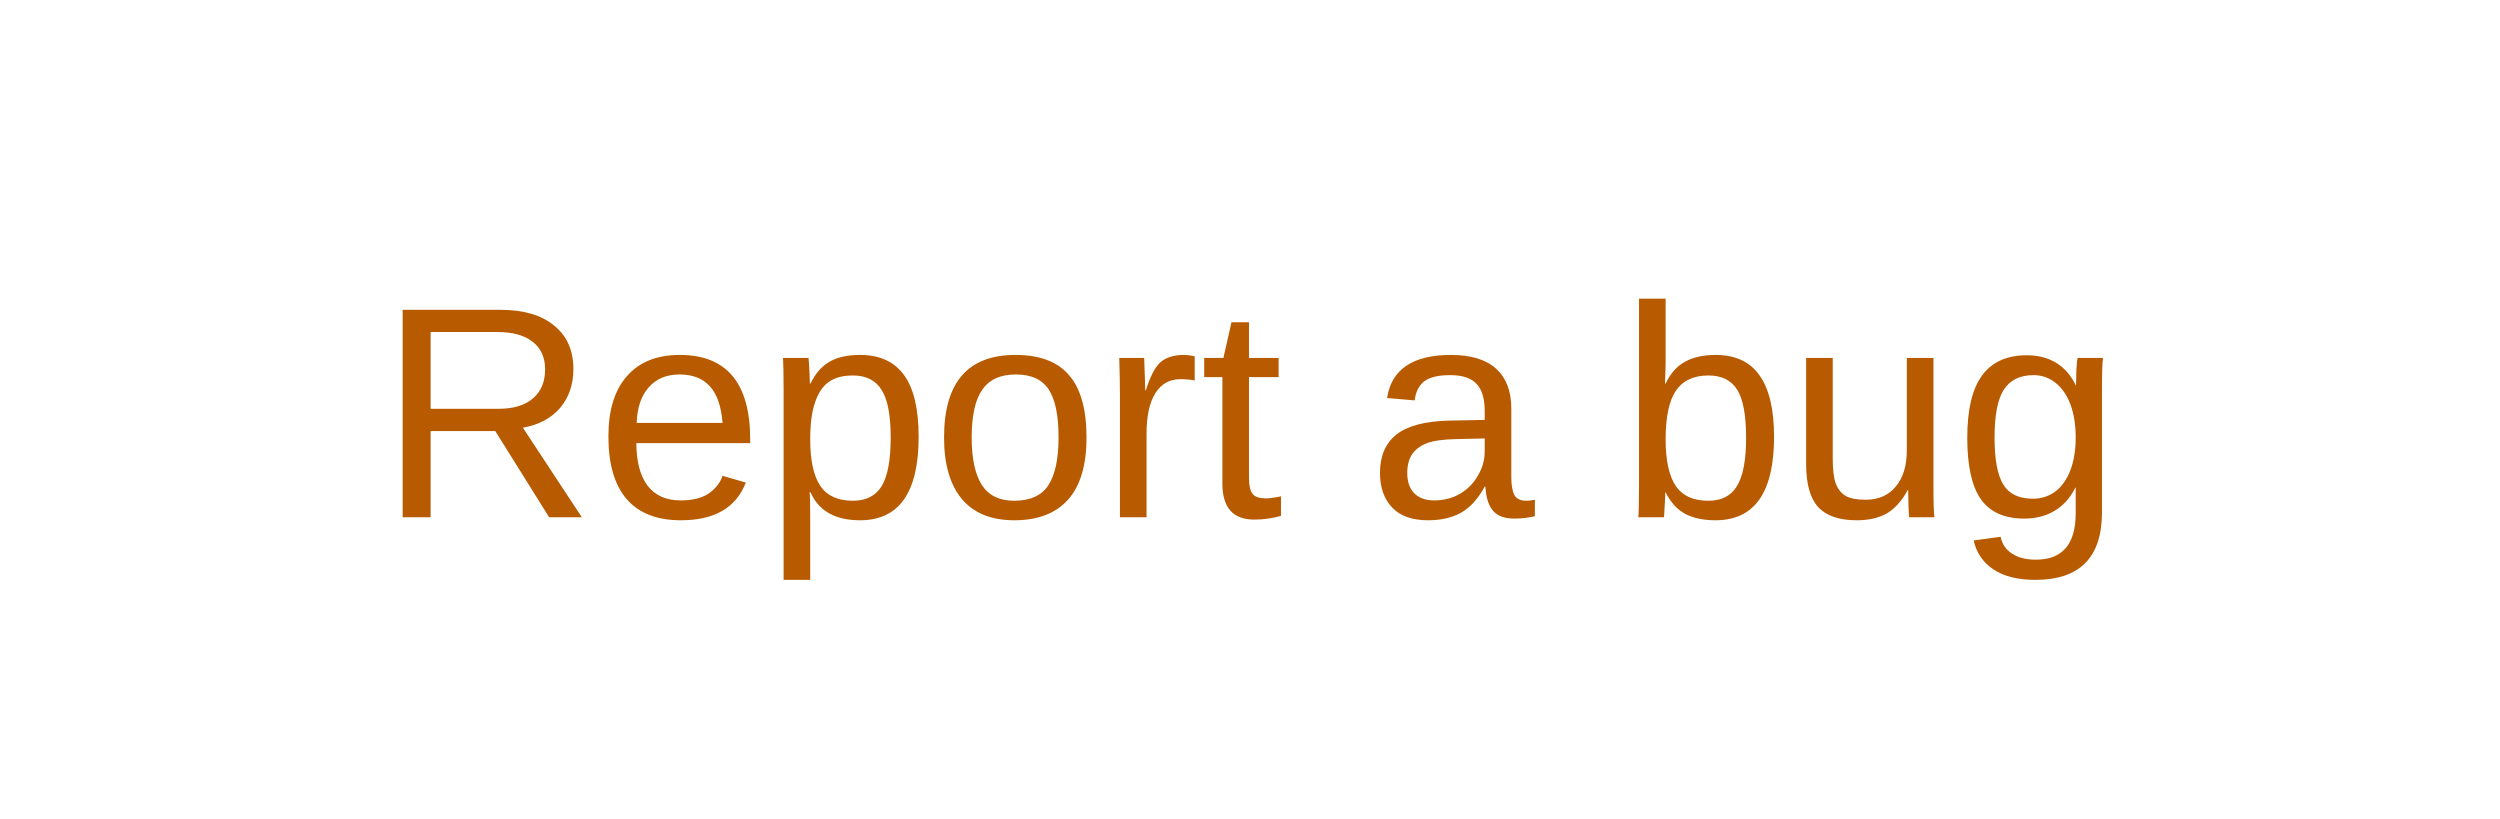
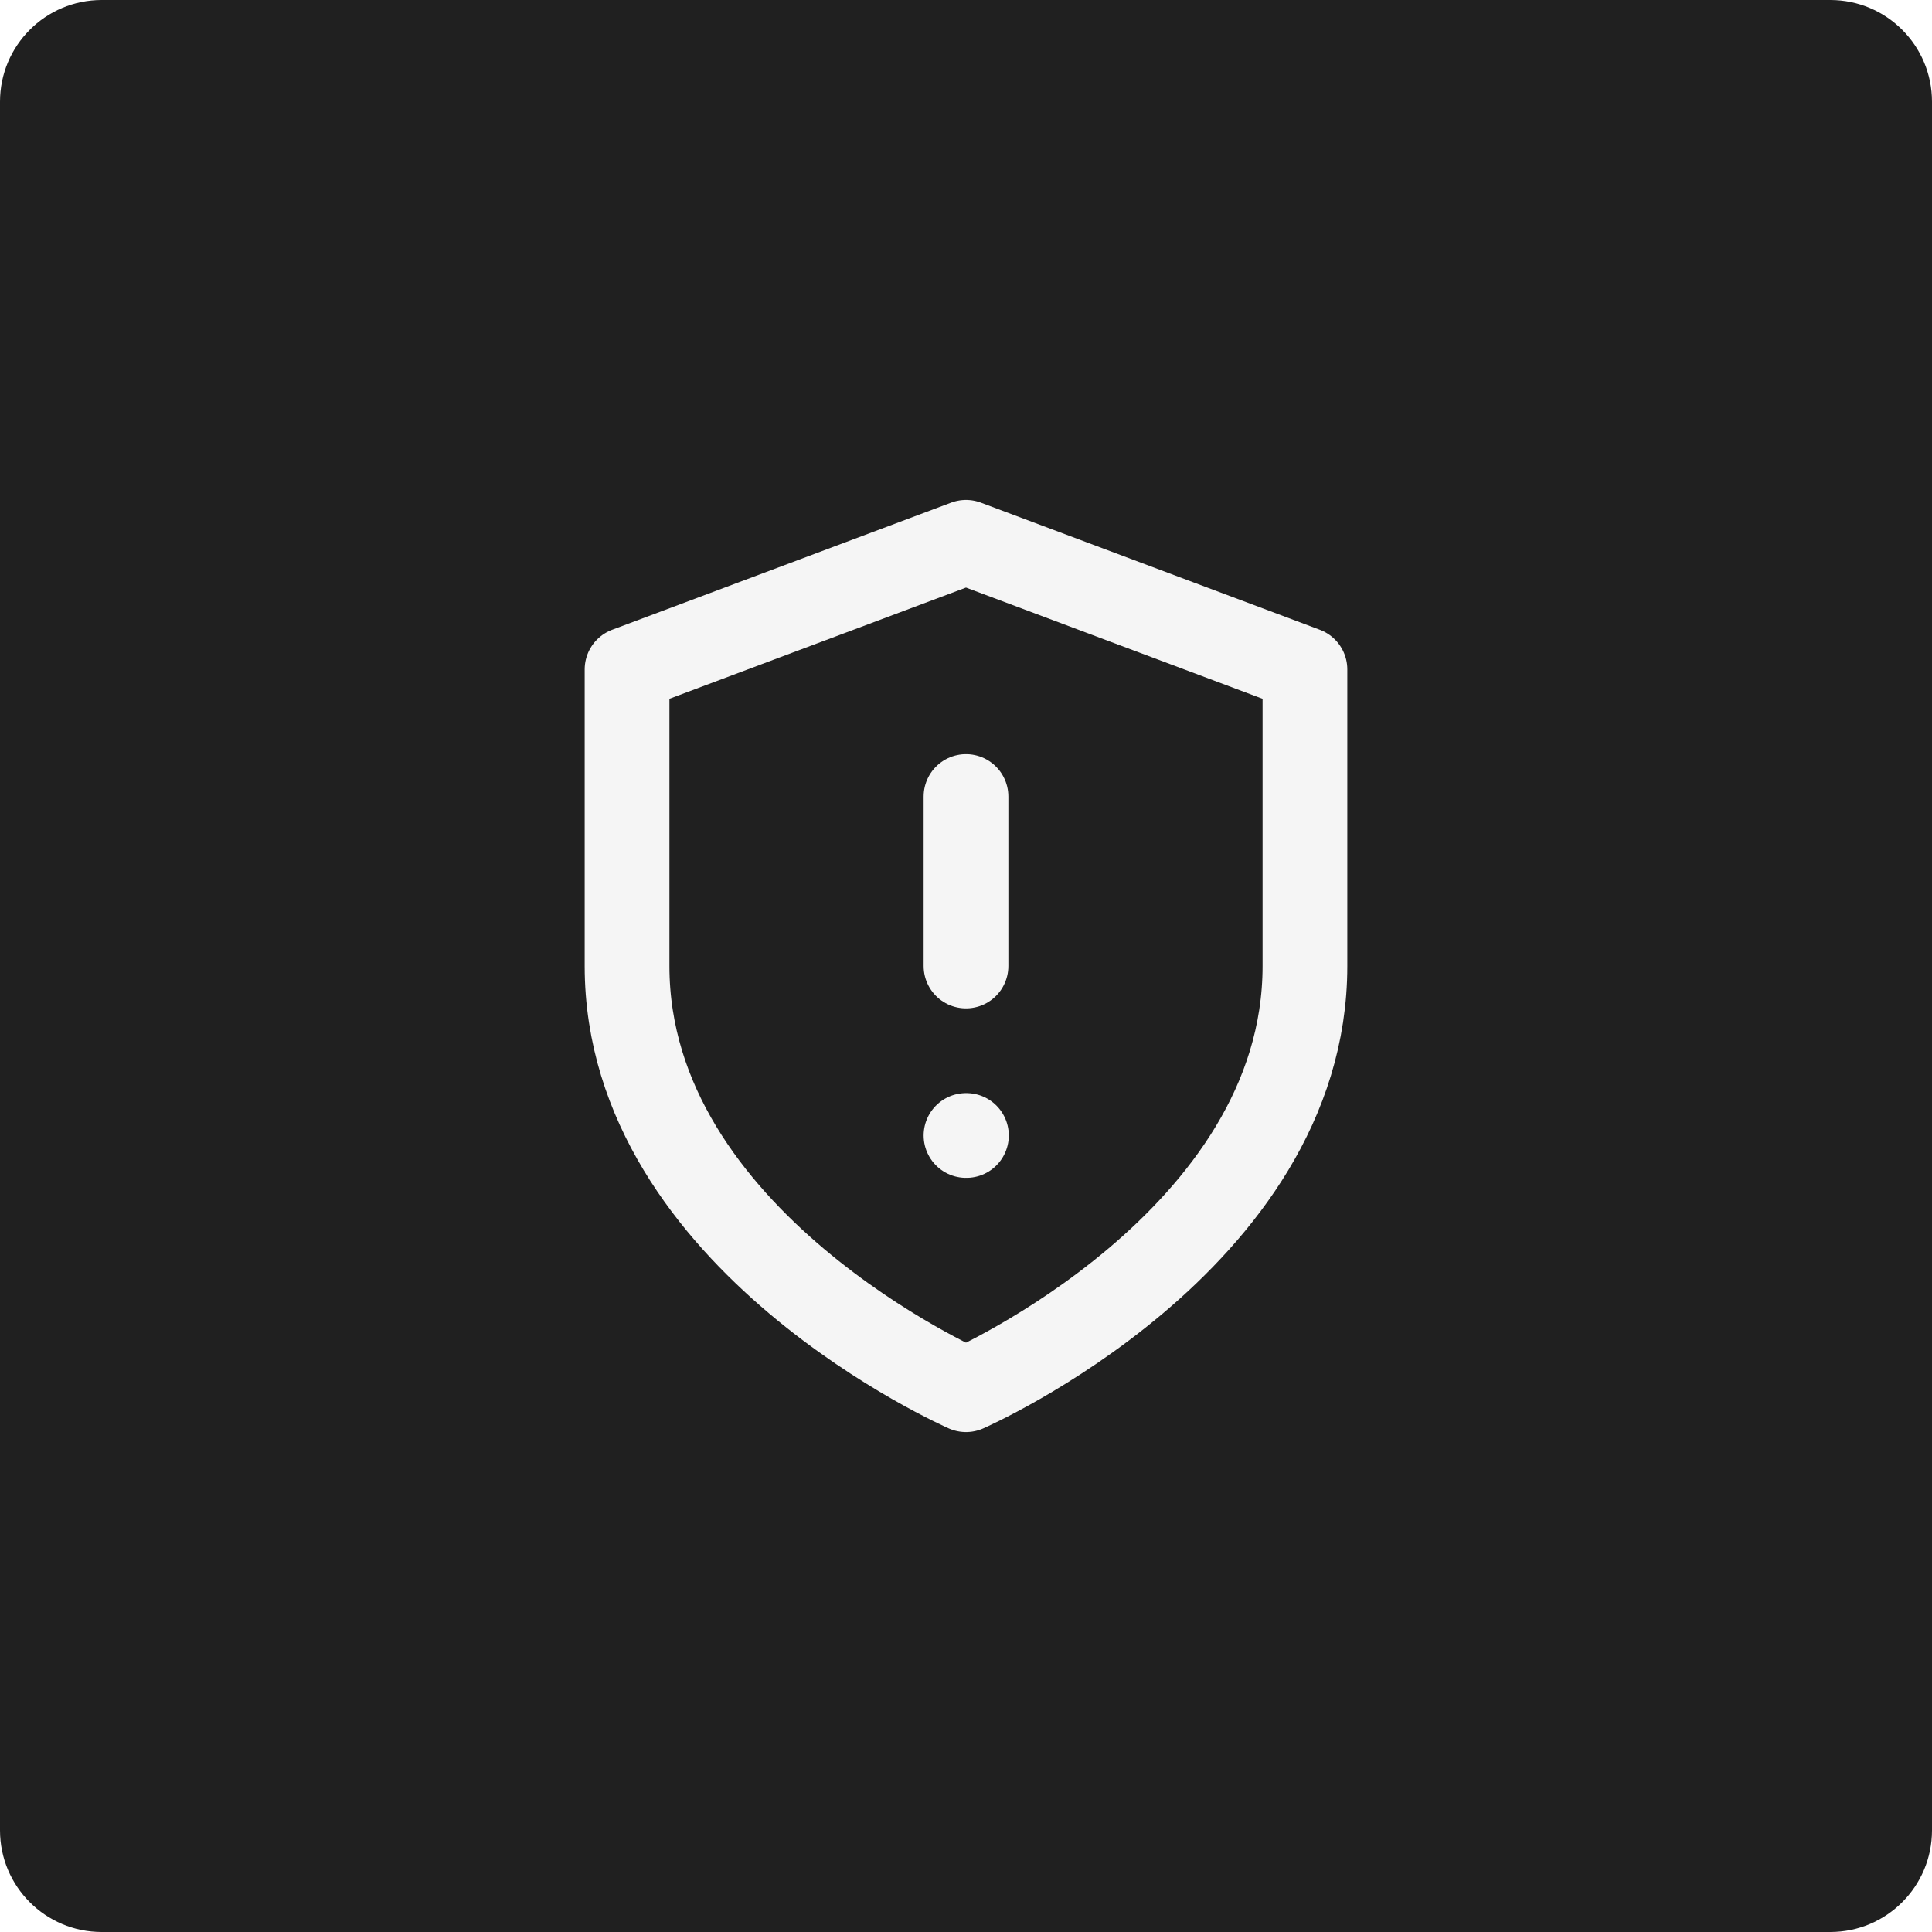
- <svg xmlns="http://www.w3.org/2000/svg" width="116" height="38" viewBox="0 0 116 38">
-   <style>.label{fill:#b85a00}@media(prefers-color-scheme:dark){.label{fill:#ff8500}}</style>
-   <text class="label" x="58" y="24" text-anchor="middle" font-family="Poppins,Arial,sans-serif" font-size="14" font-weight="500">Report a bug</text>
+ <svg xmlns="http://www.w3.org/2000/svg" width="38" height="38" viewBox="0 0 38 38">
+   <rect width="38" height="38" rx="2" fill="#202020" />
+   <g transform="translate(9 9) scale(.8333333)" fill="none" stroke="#f5f5f5" stroke-width="2" stroke-linecap="round" stroke-linejoin="round">
+     <path d="M12 22s8-3.5 8-10V5l-8-3-8 3v7c0 6.5 8 10 8 10Z" />
+     <path d="M12 8v4m0 4h.01" />
+   </g>
</svg>
